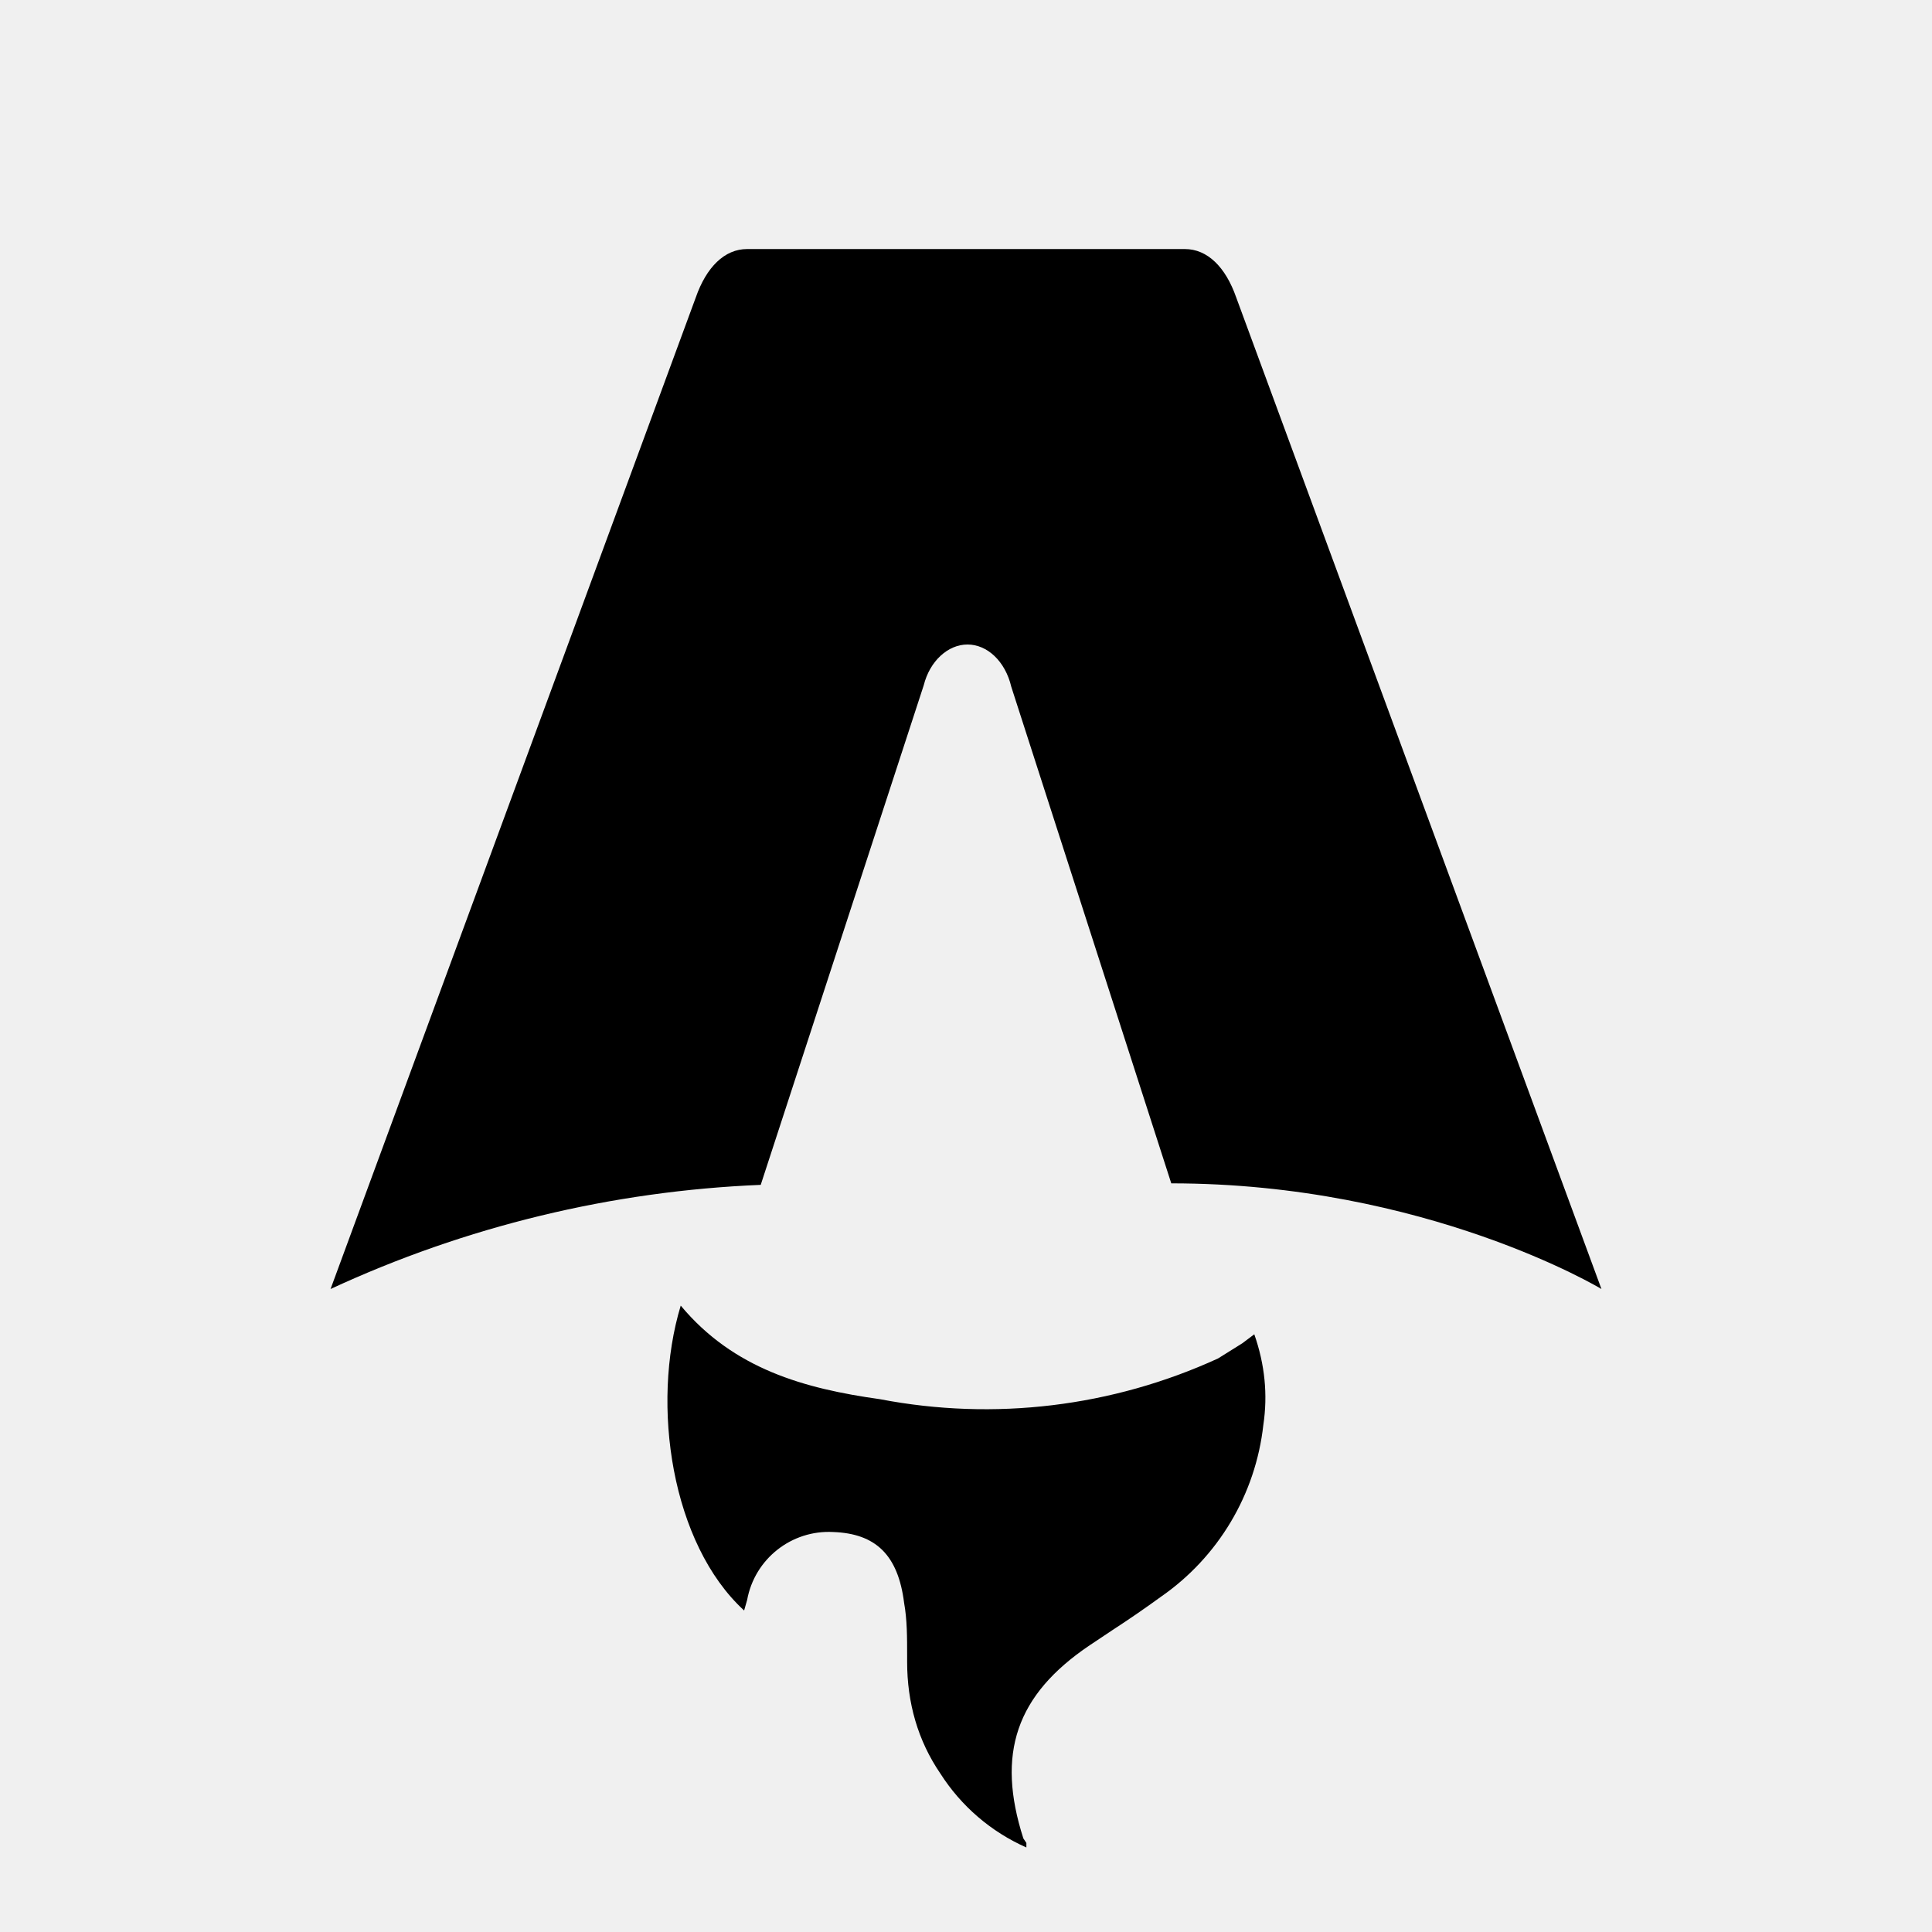
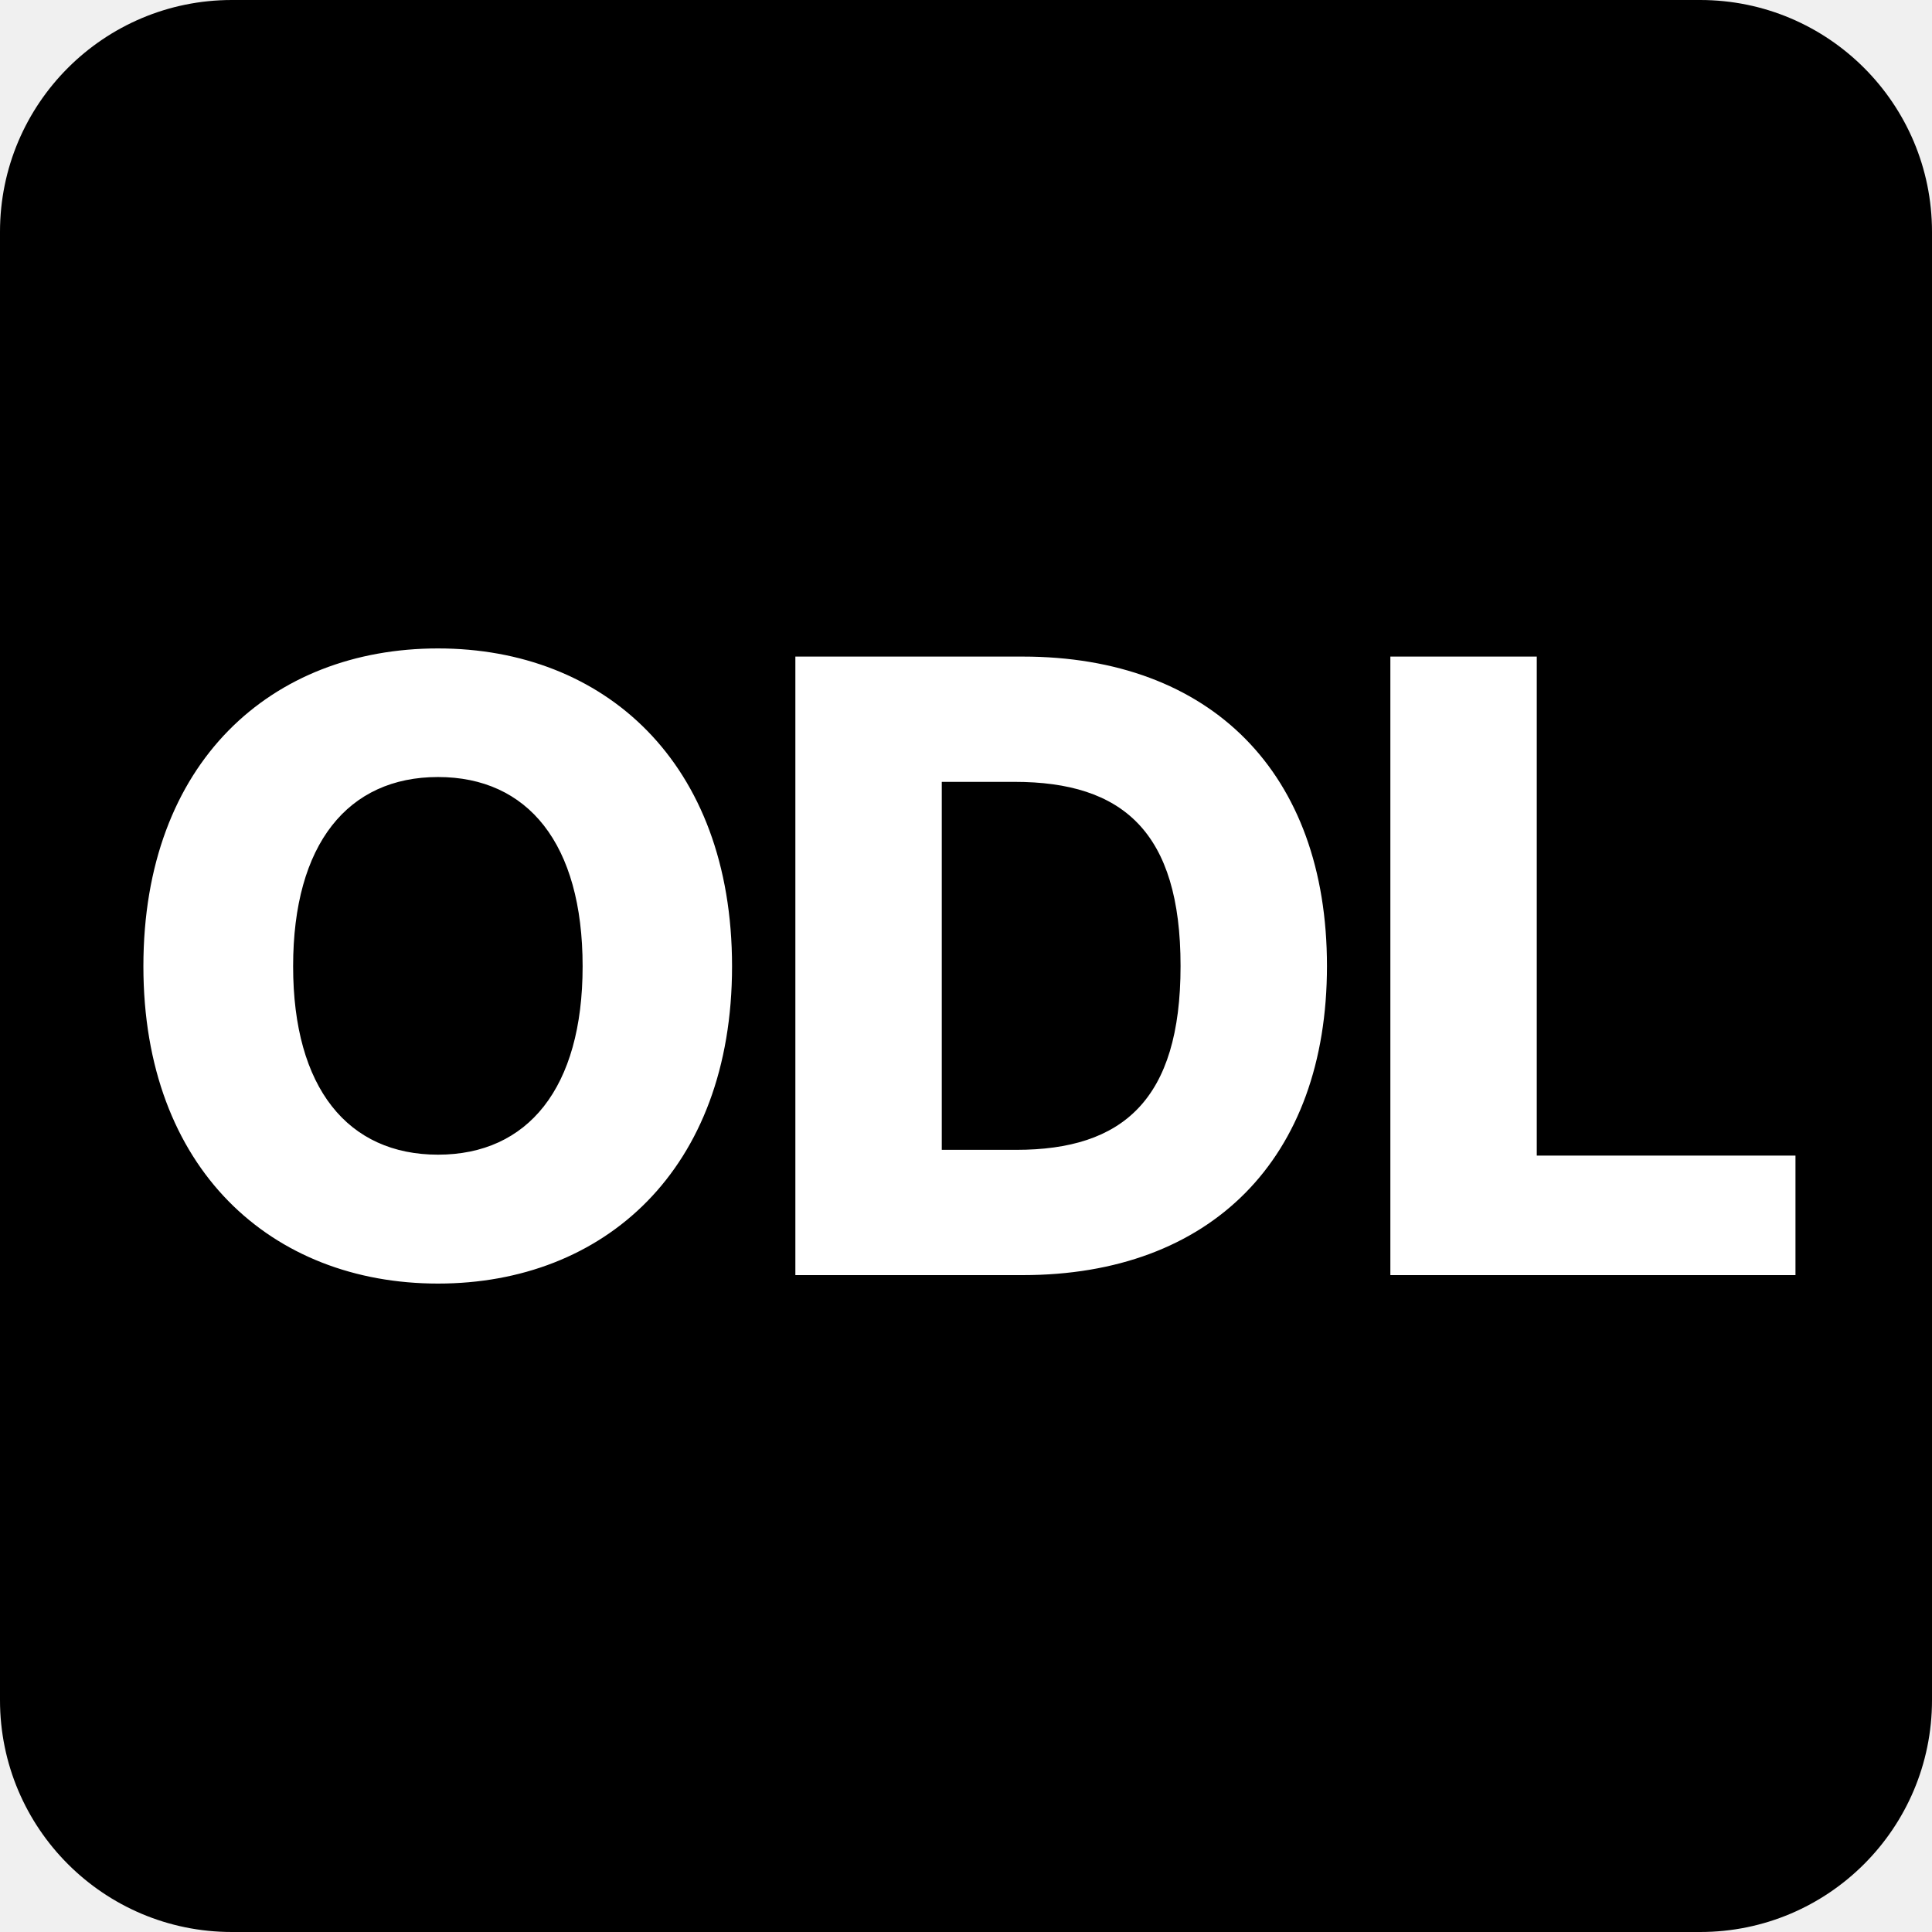
- <svg xmlns="http://www.w3.org/2000/svg" fill="none" viewBox="0 0 128 128">
-   <path d="M50.4 78.5a75.1 75.1 0 0 0-28.5 6.9l24.2-65.7c.7-2 1.9-3.2 3.4-3.2h29c1.5 0 2.7 1.2 3.4 3.2l24.2 65.7s-11.6-7-28.5-7L67 45.5c-.4-1.7-1.6-2.8-2.9-2.8-1.3 0-2.5 1.1-2.9 2.7L50.4 78.5Zm-1.1 28.2Zm-4.2-20.2c-2 6.6-.6 15.8 4.2 20.2a17.5 17.5 0 0 1 .2-.7 5.5 5.5 0 0 1 5.7-4.5c2.8.1 4.3 1.5 4.7 4.7.2 1.1.2 2.3.2 3.5v.4c0 2.7.7 5.2 2.2 7.4a13 13 0 0 0 5.7 4.9v-.3l-.2-.3c-1.8-5.6-.5-9.5 4.4-12.8l1.5-1a73 73 0 0 0 3.2-2.2 16 16 0 0 0 6.8-11.4c.3-2 .1-4-.6-6l-.8.6-1.6 1a37 37 0 0 1-22.4 2.7c-5-.7-9.7-2-13.2-6.2Z" />
-   <style>
-         path { fill: #000; }
-         @media (prefers-color-scheme: dark) {
-             path { fill: #FFF; }
-         }
-     </style>
+ <svg xmlns="http://www.w3.org/2000/svg" viewBox="0 0 100 100">
+   <rect width="100" height="100" fill="#000000" rx="12" />
+   <text x="50" y="66" font-family="'Inter', sans-serif" font-weight="800" font-size="44" fill="#ffffff" text-anchor="middle" letter-spacing="-1">ODL</text>
</svg>
